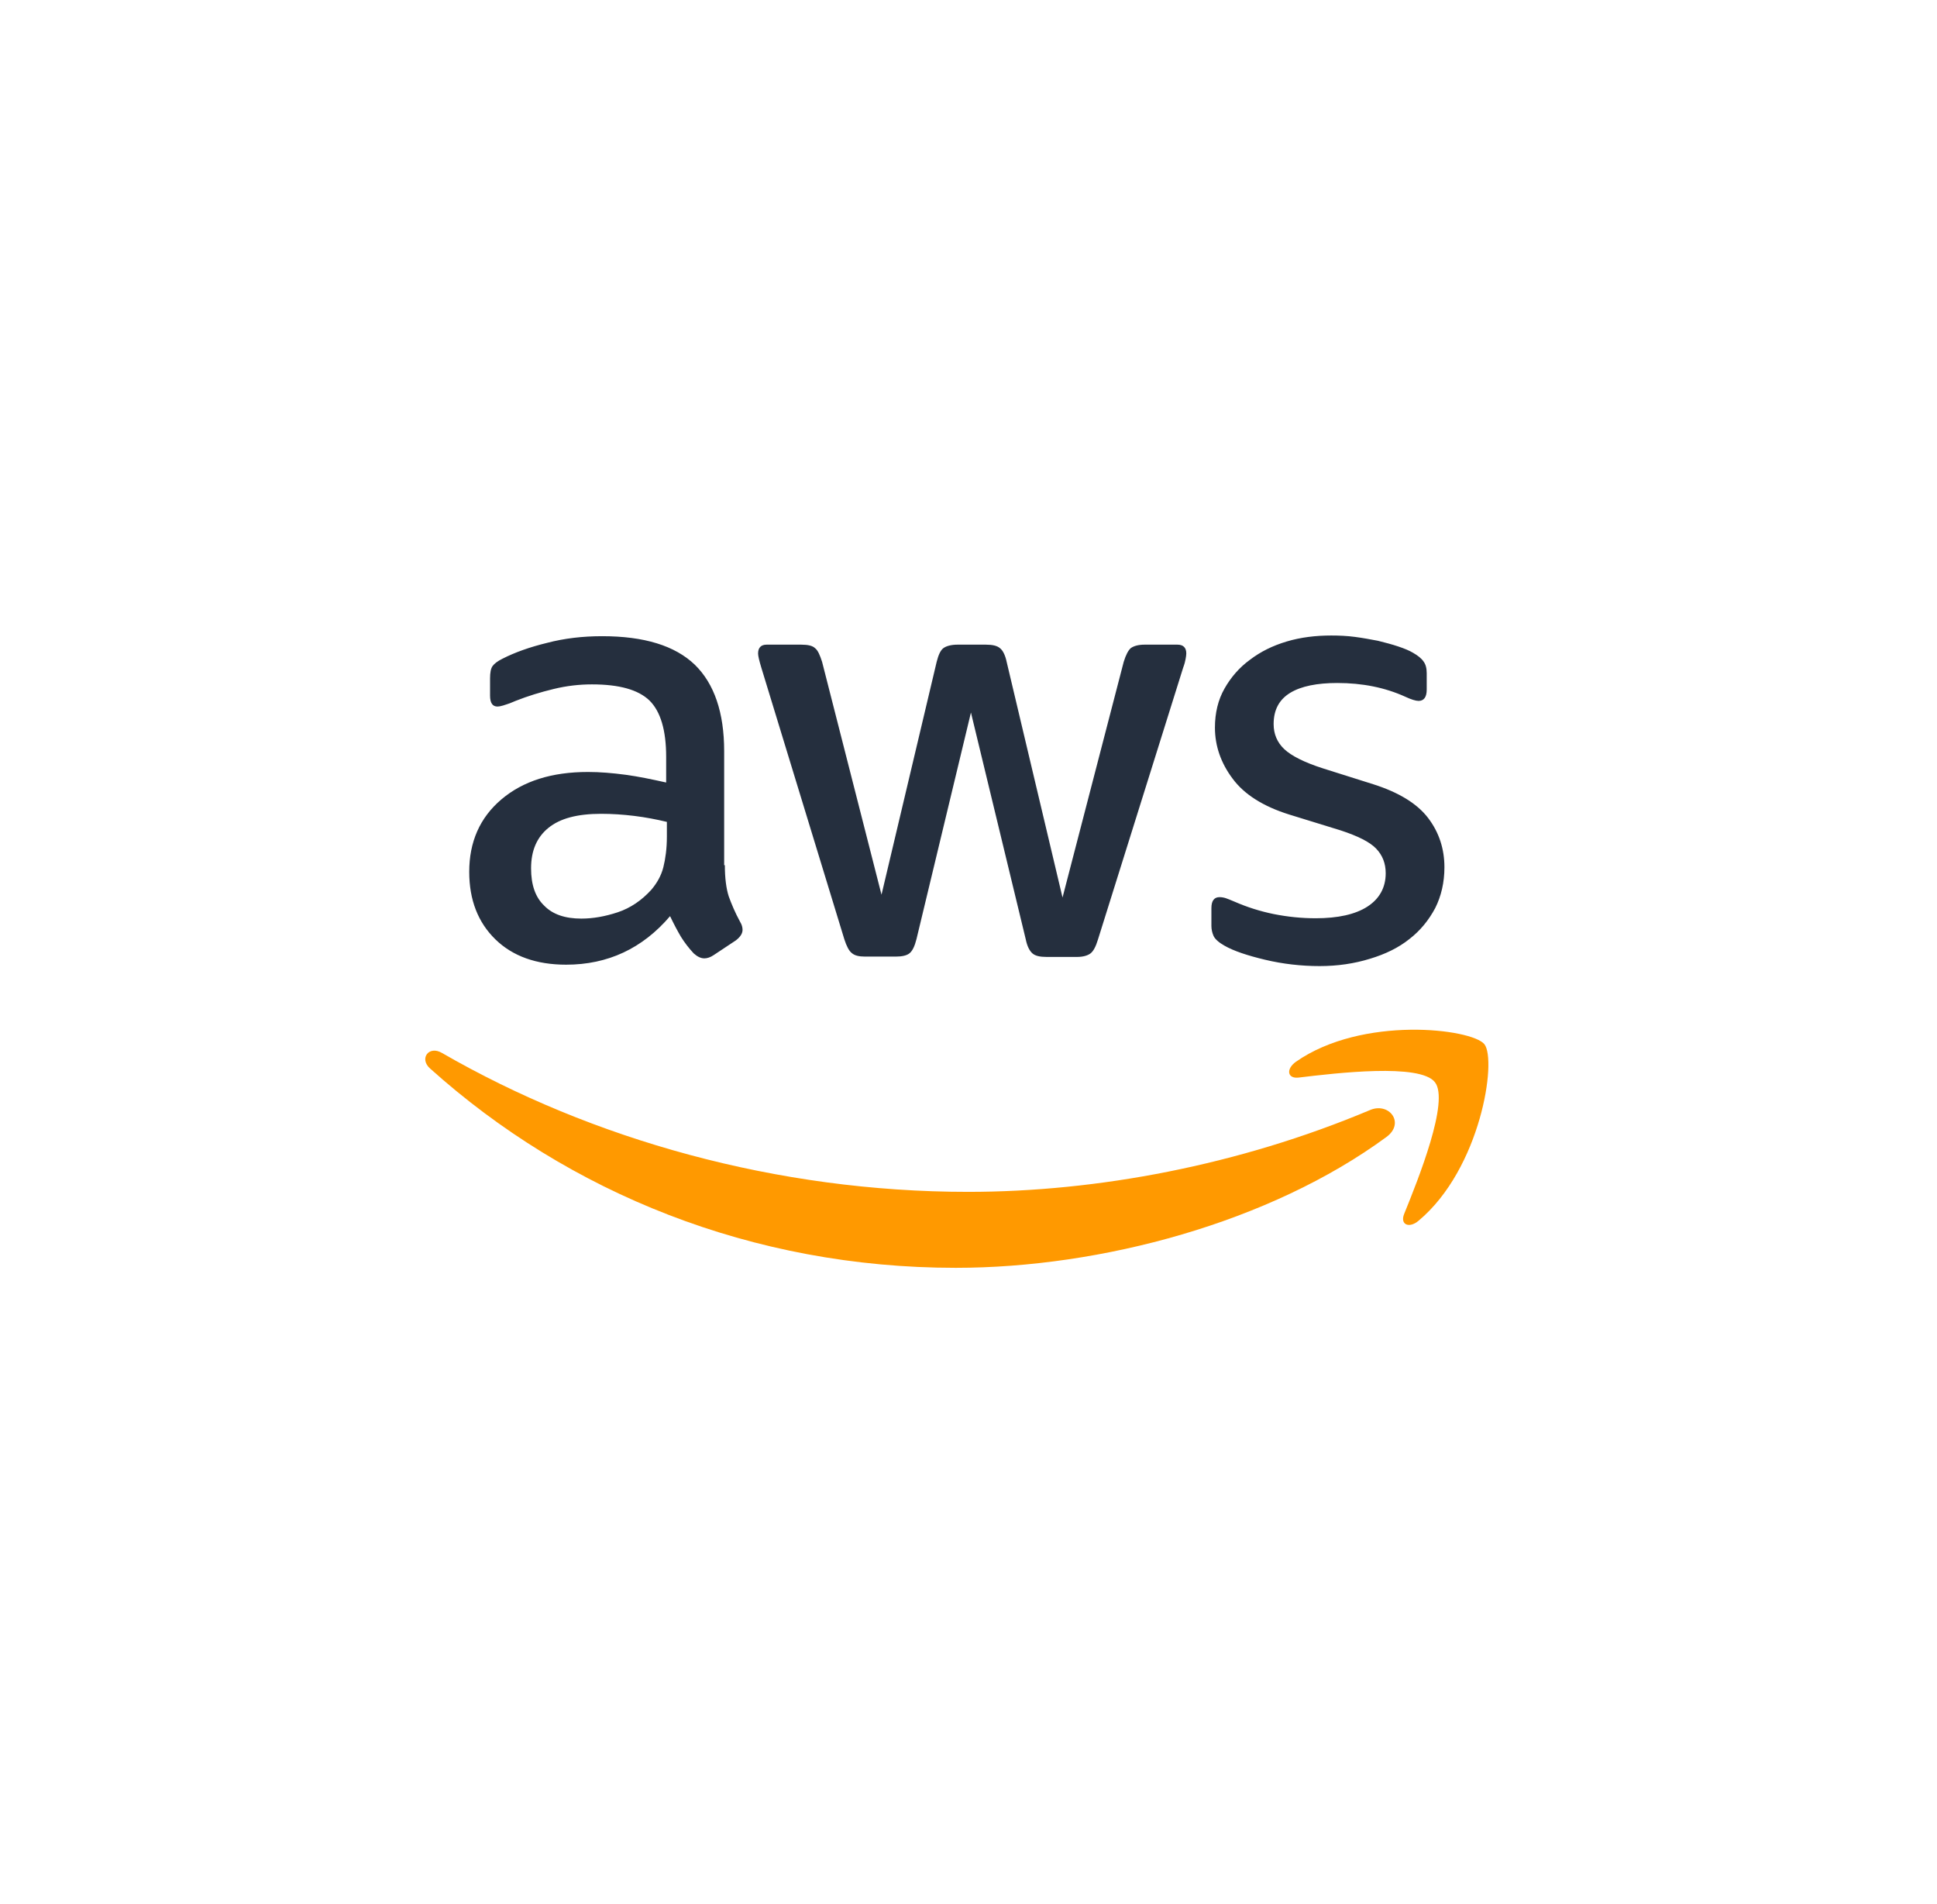
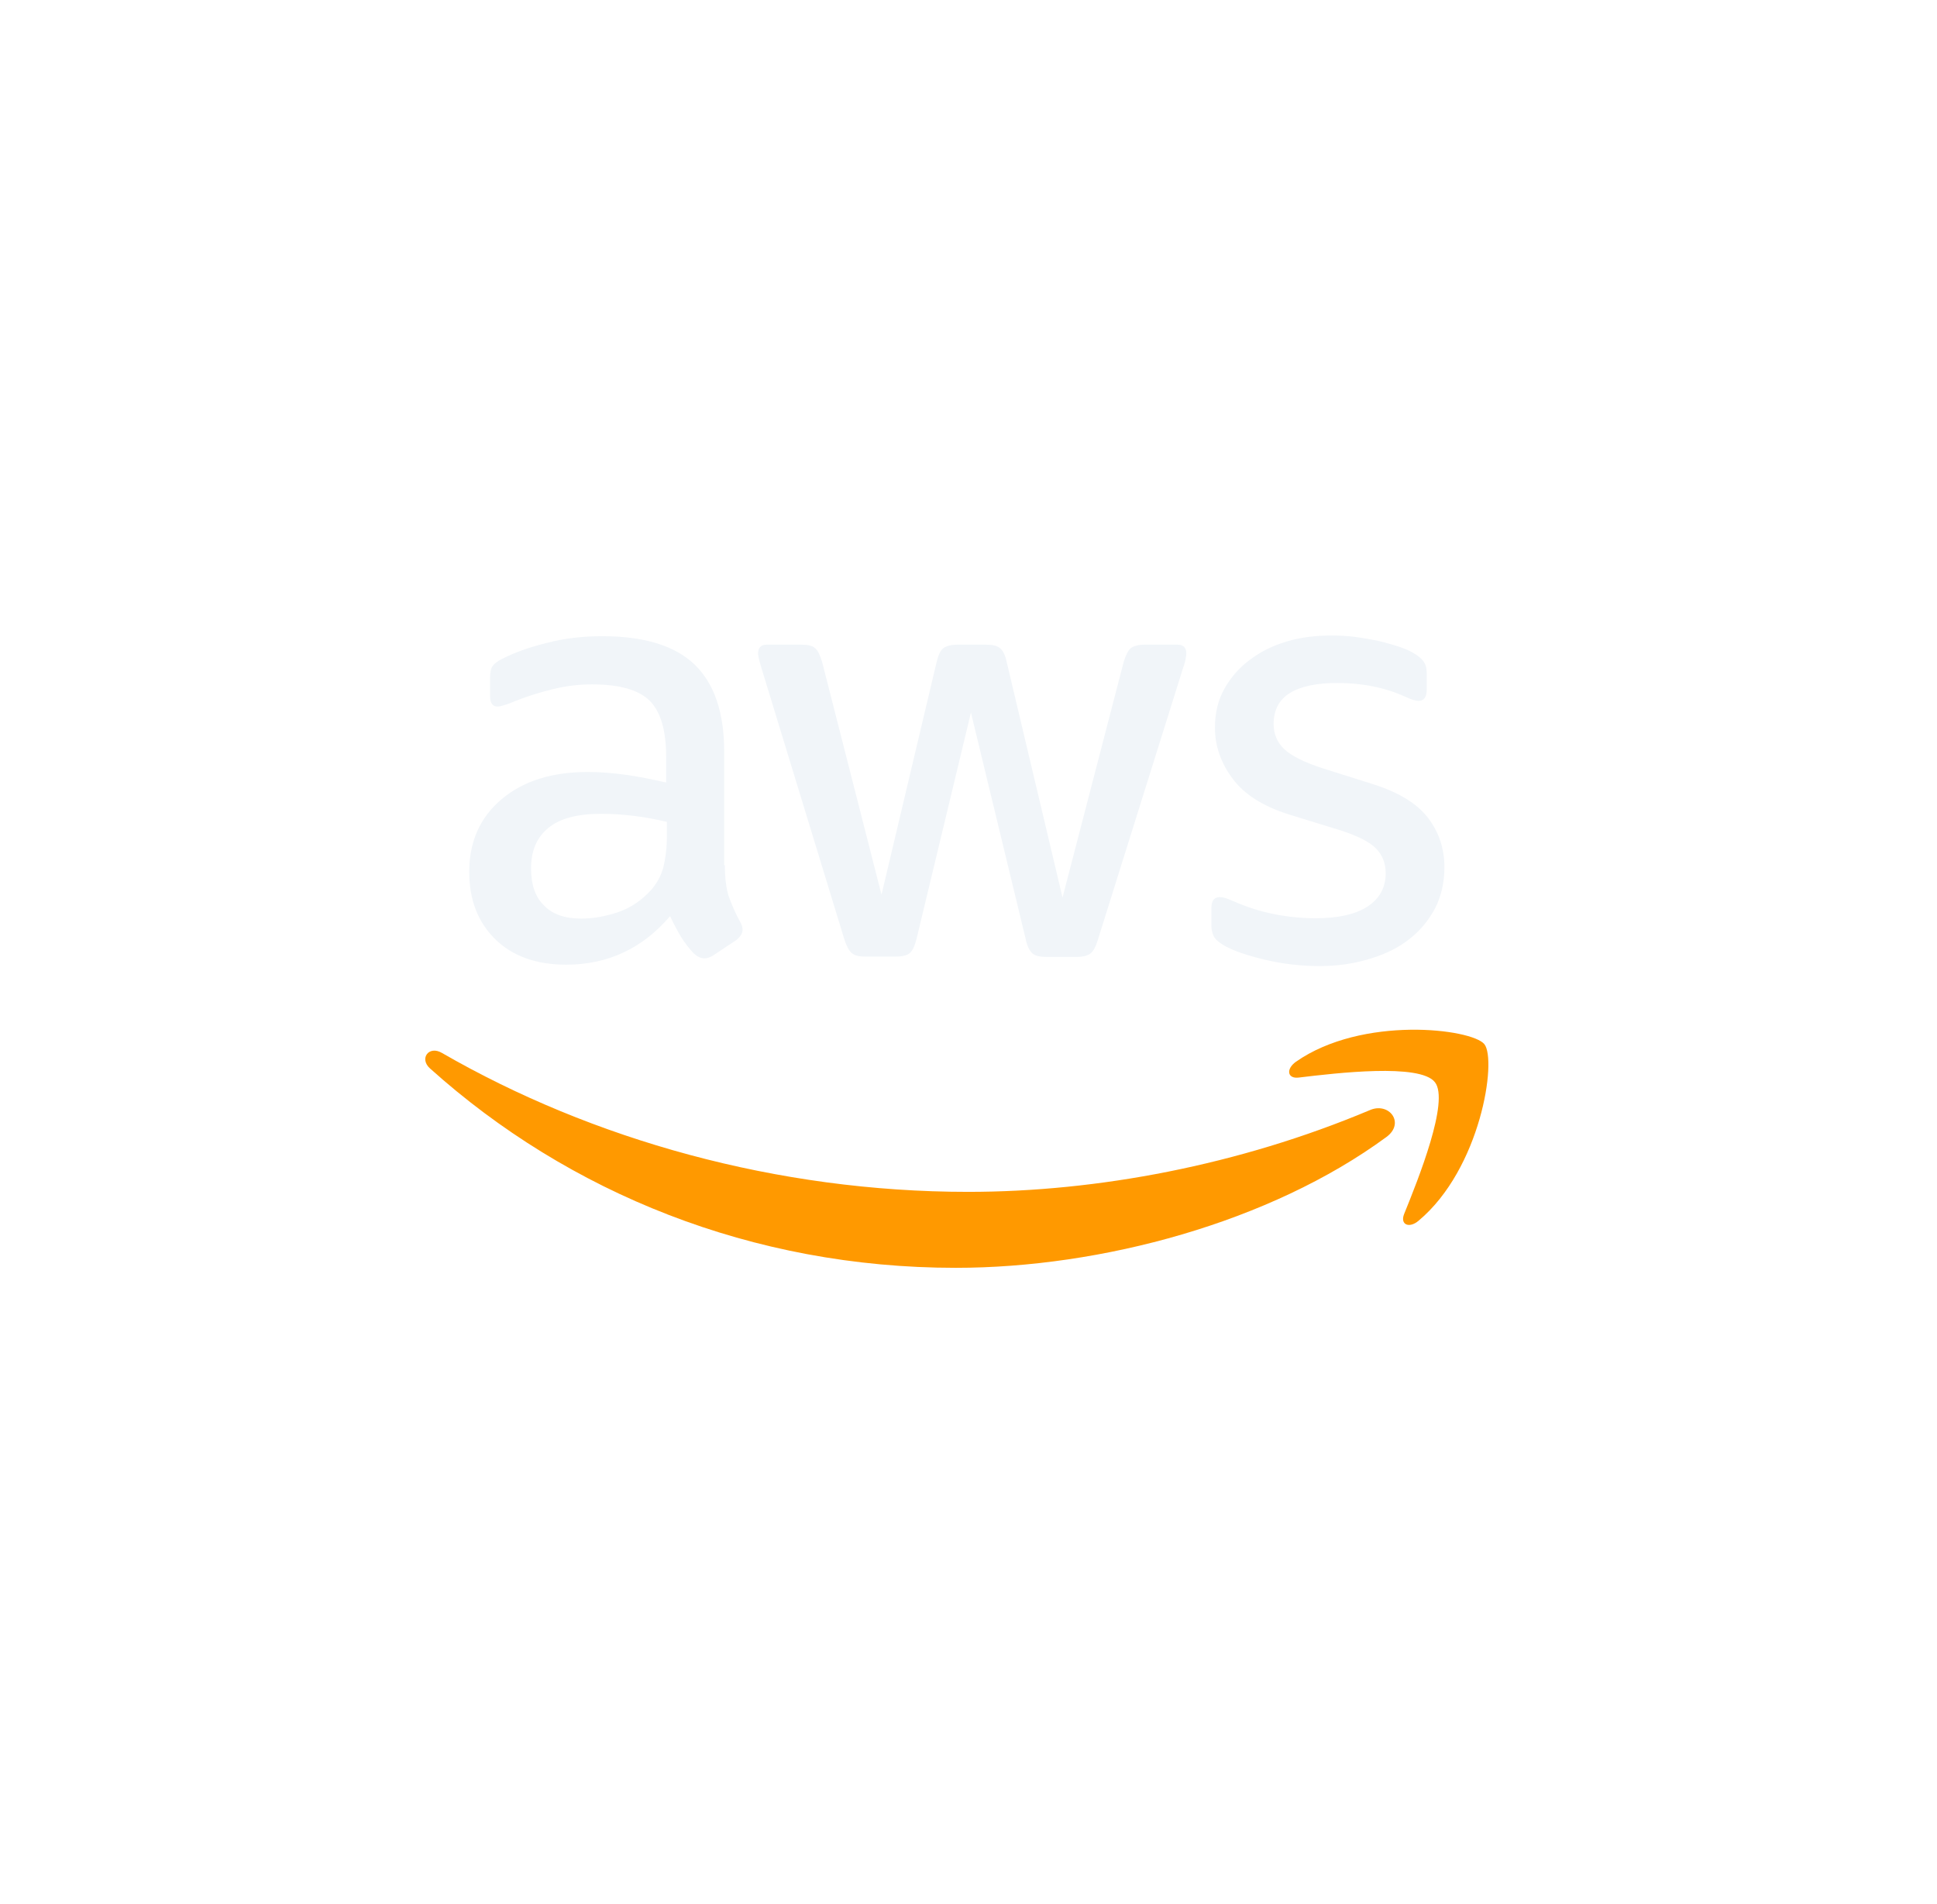
<svg xmlns="http://www.w3.org/2000/svg" width="57" height="56" viewBox="0 0 57 56" fill="none">
-   <path d="M21.33 25.455C21.33 25.837 21.372 26.148 21.445 26.375C21.528 26.603 21.632 26.852 21.778 27.12C21.83 27.203 21.851 27.286 21.851 27.358C21.851 27.462 21.788 27.565 21.653 27.669L20.997 28.104C20.904 28.166 20.81 28.197 20.727 28.197C20.623 28.197 20.519 28.145 20.415 28.052C20.269 27.896 20.144 27.731 20.04 27.565C19.936 27.39 19.832 27.193 19.718 26.955C18.906 27.907 17.886 28.383 16.659 28.383C15.784 28.383 15.087 28.134 14.578 27.638C14.068 27.141 13.808 26.479 13.808 25.651C13.808 24.772 14.12 24.058 14.754 23.52C15.389 22.982 16.232 22.713 17.304 22.713C17.657 22.713 18.022 22.744 18.407 22.795C18.792 22.847 19.187 22.93 19.603 23.023V22.268C19.603 21.481 19.437 20.933 19.114 20.612C18.781 20.291 18.219 20.136 17.418 20.136C17.054 20.136 16.679 20.177 16.294 20.271C15.909 20.364 15.535 20.478 15.171 20.622C15.004 20.695 14.879 20.736 14.806 20.757C14.734 20.778 14.682 20.788 14.64 20.788C14.494 20.788 14.421 20.684 14.421 20.467V19.96C14.421 19.795 14.442 19.671 14.494 19.598C14.546 19.526 14.64 19.453 14.786 19.381C15.15 19.195 15.587 19.039 16.097 18.915C16.607 18.781 17.148 18.718 17.72 18.718C18.958 18.718 19.863 18.998 20.446 19.557C21.018 20.115 21.31 20.964 21.31 22.102V25.455H21.33ZM17.106 27.027C17.449 27.027 17.803 26.965 18.178 26.841C18.552 26.717 18.885 26.489 19.166 26.179C19.333 25.982 19.457 25.765 19.52 25.517C19.582 25.268 19.624 24.968 19.624 24.616V24.182C19.322 24.109 19 24.047 18.667 24.006C18.334 23.965 18.011 23.944 17.689 23.944C16.991 23.944 16.482 24.078 16.138 24.358C15.795 24.637 15.628 25.03 15.628 25.548C15.628 26.034 15.753 26.396 16.013 26.645C16.263 26.903 16.627 27.027 17.106 27.027ZM25.461 28.145C25.274 28.145 25.149 28.114 25.066 28.041C24.983 27.979 24.91 27.834 24.847 27.638L22.402 19.639C22.34 19.433 22.308 19.298 22.308 19.226C22.308 19.06 22.392 18.967 22.558 18.967H23.578C23.776 18.967 23.911 18.998 23.984 19.07C24.067 19.132 24.129 19.277 24.192 19.474L25.94 26.324L27.563 19.474C27.615 19.267 27.677 19.132 27.761 19.07C27.844 19.008 27.99 18.967 28.177 18.967H29.009C29.207 18.967 29.342 18.998 29.425 19.07C29.509 19.132 29.582 19.277 29.623 19.474L31.267 26.407L33.067 19.474C33.13 19.267 33.203 19.132 33.275 19.07C33.359 19.008 33.494 18.967 33.681 18.967H34.649C34.815 18.967 34.909 19.05 34.909 19.226C34.909 19.277 34.899 19.329 34.888 19.391C34.878 19.453 34.857 19.536 34.815 19.65L32.308 27.648C32.245 27.855 32.172 27.99 32.089 28.052C32.006 28.114 31.871 28.155 31.694 28.155H30.799C30.601 28.155 30.466 28.124 30.383 28.052C30.299 27.979 30.227 27.845 30.185 27.638L28.572 20.964L26.97 27.628C26.918 27.834 26.855 27.969 26.772 28.041C26.689 28.114 26.543 28.145 26.356 28.145H25.461ZM38.832 28.424C38.291 28.424 37.75 28.362 37.229 28.238C36.709 28.114 36.303 27.979 36.033 27.824C35.866 27.731 35.752 27.628 35.71 27.534C35.669 27.441 35.648 27.338 35.648 27.245V26.717C35.648 26.5 35.731 26.396 35.887 26.396C35.95 26.396 36.012 26.407 36.074 26.427C36.137 26.448 36.23 26.489 36.334 26.531C36.688 26.686 37.073 26.81 37.479 26.893C37.895 26.976 38.301 27.017 38.717 27.017C39.373 27.017 39.883 26.903 40.236 26.676C40.59 26.448 40.777 26.117 40.777 25.693C40.777 25.403 40.684 25.165 40.496 24.968C40.309 24.772 39.955 24.596 39.446 24.43L37.937 23.965C37.177 23.727 36.615 23.375 36.272 22.909C35.929 22.454 35.752 21.947 35.752 21.409C35.752 20.974 35.845 20.591 36.033 20.26C36.22 19.929 36.47 19.639 36.782 19.412C37.094 19.174 37.448 18.998 37.864 18.874C38.28 18.75 38.717 18.698 39.175 18.698C39.404 18.698 39.643 18.708 39.872 18.739C40.111 18.77 40.33 18.812 40.548 18.853C40.757 18.905 40.954 18.956 41.142 19.019C41.329 19.081 41.475 19.143 41.579 19.205C41.724 19.288 41.828 19.37 41.891 19.463C41.953 19.546 41.984 19.66 41.984 19.805V20.291C41.984 20.509 41.901 20.622 41.745 20.622C41.662 20.622 41.527 20.581 41.35 20.498C40.757 20.229 40.091 20.095 39.352 20.095C38.759 20.095 38.291 20.188 37.968 20.384C37.645 20.581 37.479 20.881 37.479 21.305C37.479 21.595 37.583 21.843 37.791 22.04C37.999 22.237 38.384 22.433 38.936 22.609L40.413 23.075C41.162 23.313 41.703 23.644 42.026 24.068C42.349 24.492 42.505 24.979 42.505 25.517C42.505 25.962 42.411 26.365 42.234 26.717C42.047 27.069 41.797 27.379 41.475 27.628C41.152 27.886 40.767 28.072 40.32 28.207C39.851 28.352 39.362 28.424 38.832 28.424Z" fill="#252F3E" />
+   <path d="M21.33 25.455C21.33 25.837 21.372 26.148 21.445 26.375C21.528 26.603 21.632 26.852 21.778 27.12C21.83 27.203 21.851 27.286 21.851 27.358C21.851 27.462 21.788 27.565 21.653 27.669L20.997 28.104C20.904 28.166 20.81 28.197 20.727 28.197C20.623 28.197 20.519 28.145 20.415 28.052C20.269 27.896 20.144 27.731 20.04 27.565C19.936 27.39 19.832 27.193 19.718 26.955C18.906 27.907 17.886 28.383 16.659 28.383C15.784 28.383 15.087 28.134 14.578 27.638C14.068 27.141 13.808 26.479 13.808 25.651C13.808 24.772 14.12 24.058 14.754 23.52C15.389 22.982 16.232 22.713 17.304 22.713C17.657 22.713 18.022 22.744 18.407 22.795C18.792 22.847 19.187 22.93 19.603 23.023V22.268C19.603 21.481 19.437 20.933 19.114 20.612C18.781 20.291 18.219 20.136 17.418 20.136C17.054 20.136 16.679 20.177 16.294 20.271C15.909 20.364 15.535 20.478 15.171 20.622C15.004 20.695 14.879 20.736 14.806 20.757C14.734 20.778 14.682 20.788 14.64 20.788C14.494 20.788 14.421 20.684 14.421 20.467V19.96C14.421 19.795 14.442 19.671 14.494 19.598C14.546 19.526 14.64 19.453 14.786 19.381C15.15 19.195 15.587 19.039 16.097 18.915C16.607 18.781 17.148 18.718 17.72 18.718C18.958 18.718 19.863 18.998 20.446 19.557C21.018 20.115 21.31 20.964 21.31 22.102V25.455H21.33ZM17.106 27.027C17.449 27.027 17.803 26.965 18.178 26.841C18.552 26.717 18.885 26.489 19.166 26.179C19.333 25.982 19.457 25.765 19.52 25.517C19.582 25.268 19.624 24.968 19.624 24.616V24.182C19.322 24.109 19 24.047 18.667 24.006C18.334 23.965 18.011 23.944 17.689 23.944C16.991 23.944 16.482 24.078 16.138 24.358C15.795 24.637 15.628 25.03 15.628 25.548C15.628 26.034 15.753 26.396 16.013 26.645C16.263 26.903 16.627 27.027 17.106 27.027ZM25.461 28.145C25.274 28.145 25.149 28.114 25.066 28.041C24.983 27.979 24.91 27.834 24.847 27.638L22.402 19.639C22.34 19.433 22.308 19.298 22.308 19.226C22.308 19.06 22.392 18.967 22.558 18.967H23.578C23.776 18.967 23.911 18.998 23.984 19.07C24.067 19.132 24.129 19.277 24.192 19.474L25.94 26.324L27.563 19.474C27.615 19.267 27.677 19.132 27.761 19.07C27.844 19.008 27.99 18.967 28.177 18.967H29.009C29.207 18.967 29.342 18.998 29.425 19.07C29.509 19.132 29.582 19.277 29.623 19.474L31.267 26.407L33.067 19.474C33.13 19.267 33.203 19.132 33.275 19.07C33.359 19.008 33.494 18.967 33.681 18.967H34.649C34.815 18.967 34.909 19.05 34.909 19.226C34.909 19.277 34.899 19.329 34.888 19.391C34.878 19.453 34.857 19.536 34.815 19.65L32.308 27.648C32.245 27.855 32.172 27.99 32.089 28.052C32.006 28.114 31.871 28.155 31.694 28.155H30.799C30.601 28.155 30.466 28.124 30.383 28.052C30.299 27.979 30.227 27.845 30.185 27.638L28.572 20.964L26.97 27.628C26.918 27.834 26.855 27.969 26.772 28.041C26.689 28.114 26.543 28.145 26.356 28.145H25.461ZM38.832 28.424C38.291 28.424 37.75 28.362 37.229 28.238C36.709 28.114 36.303 27.979 36.033 27.824C35.866 27.731 35.752 27.628 35.71 27.534C35.669 27.441 35.648 27.338 35.648 27.245V26.717C35.648 26.5 35.731 26.396 35.887 26.396C35.95 26.396 36.012 26.407 36.074 26.427C36.137 26.448 36.23 26.489 36.334 26.531C36.688 26.686 37.073 26.81 37.479 26.893C37.895 26.976 38.301 27.017 38.717 27.017C39.373 27.017 39.883 26.903 40.236 26.676C40.59 26.448 40.777 26.117 40.777 25.693C40.777 25.403 40.684 25.165 40.496 24.968C40.309 24.772 39.955 24.596 39.446 24.43L37.937 23.965C37.177 23.727 36.615 23.375 36.272 22.909C35.929 22.454 35.752 21.947 35.752 21.409C35.752 20.974 35.845 20.591 36.033 20.26C36.22 19.929 36.47 19.639 36.782 19.412C37.094 19.174 37.448 18.998 37.864 18.874C38.28 18.75 38.717 18.698 39.175 18.698C39.404 18.698 39.643 18.708 39.872 18.739C40.111 18.77 40.33 18.812 40.548 18.853C40.757 18.905 40.954 18.956 41.142 19.019C41.329 19.081 41.475 19.143 41.579 19.205C41.724 19.288 41.828 19.37 41.891 19.463C41.953 19.546 41.984 19.66 41.984 19.805V20.291C41.984 20.509 41.901 20.622 41.745 20.622C41.662 20.622 41.527 20.581 41.35 20.498C40.757 20.229 40.091 20.095 39.352 20.095C38.759 20.095 38.291 20.188 37.968 20.384C37.645 20.581 37.479 20.881 37.479 21.305C37.479 21.595 37.583 21.843 37.791 22.04C37.999 22.237 38.384 22.433 38.936 22.609L40.413 23.075C41.162 23.313 41.703 23.644 42.026 24.068C42.349 24.492 42.505 24.979 42.505 25.517C42.505 25.962 42.411 26.365 42.234 26.717C42.047 27.069 41.797 27.379 41.475 27.628C41.152 27.886 40.767 28.072 40.32 28.207C39.851 28.352 39.362 28.424 38.832 28.424Z" fill="#f1f5f9" />
  <path fill-rule="evenodd" clip-rule="evenodd" d="M40.798 33.453C37.375 35.967 32.401 37.302 28.125 37.302C22.132 37.302 16.731 35.098 12.653 31.435C12.33 31.145 12.621 30.752 13.006 30.98C17.418 33.525 22.86 35.067 28.489 35.067C32.287 35.067 36.459 34.281 40.299 32.667C40.871 32.408 41.36 33.039 40.798 33.453Z" fill="#FF9900" />
  <path fill-rule="evenodd" clip-rule="evenodd" d="M42.224 31.839C41.787 31.28 39.331 31.57 38.218 31.704C37.885 31.746 37.833 31.456 38.135 31.239C40.091 29.873 43.306 30.266 43.68 30.721C44.055 31.187 43.576 34.384 41.745 35.916C41.464 36.154 41.194 36.029 41.319 35.719C41.735 34.695 42.661 32.387 42.224 31.839Z" fill="#FF9900" />
</svg>
